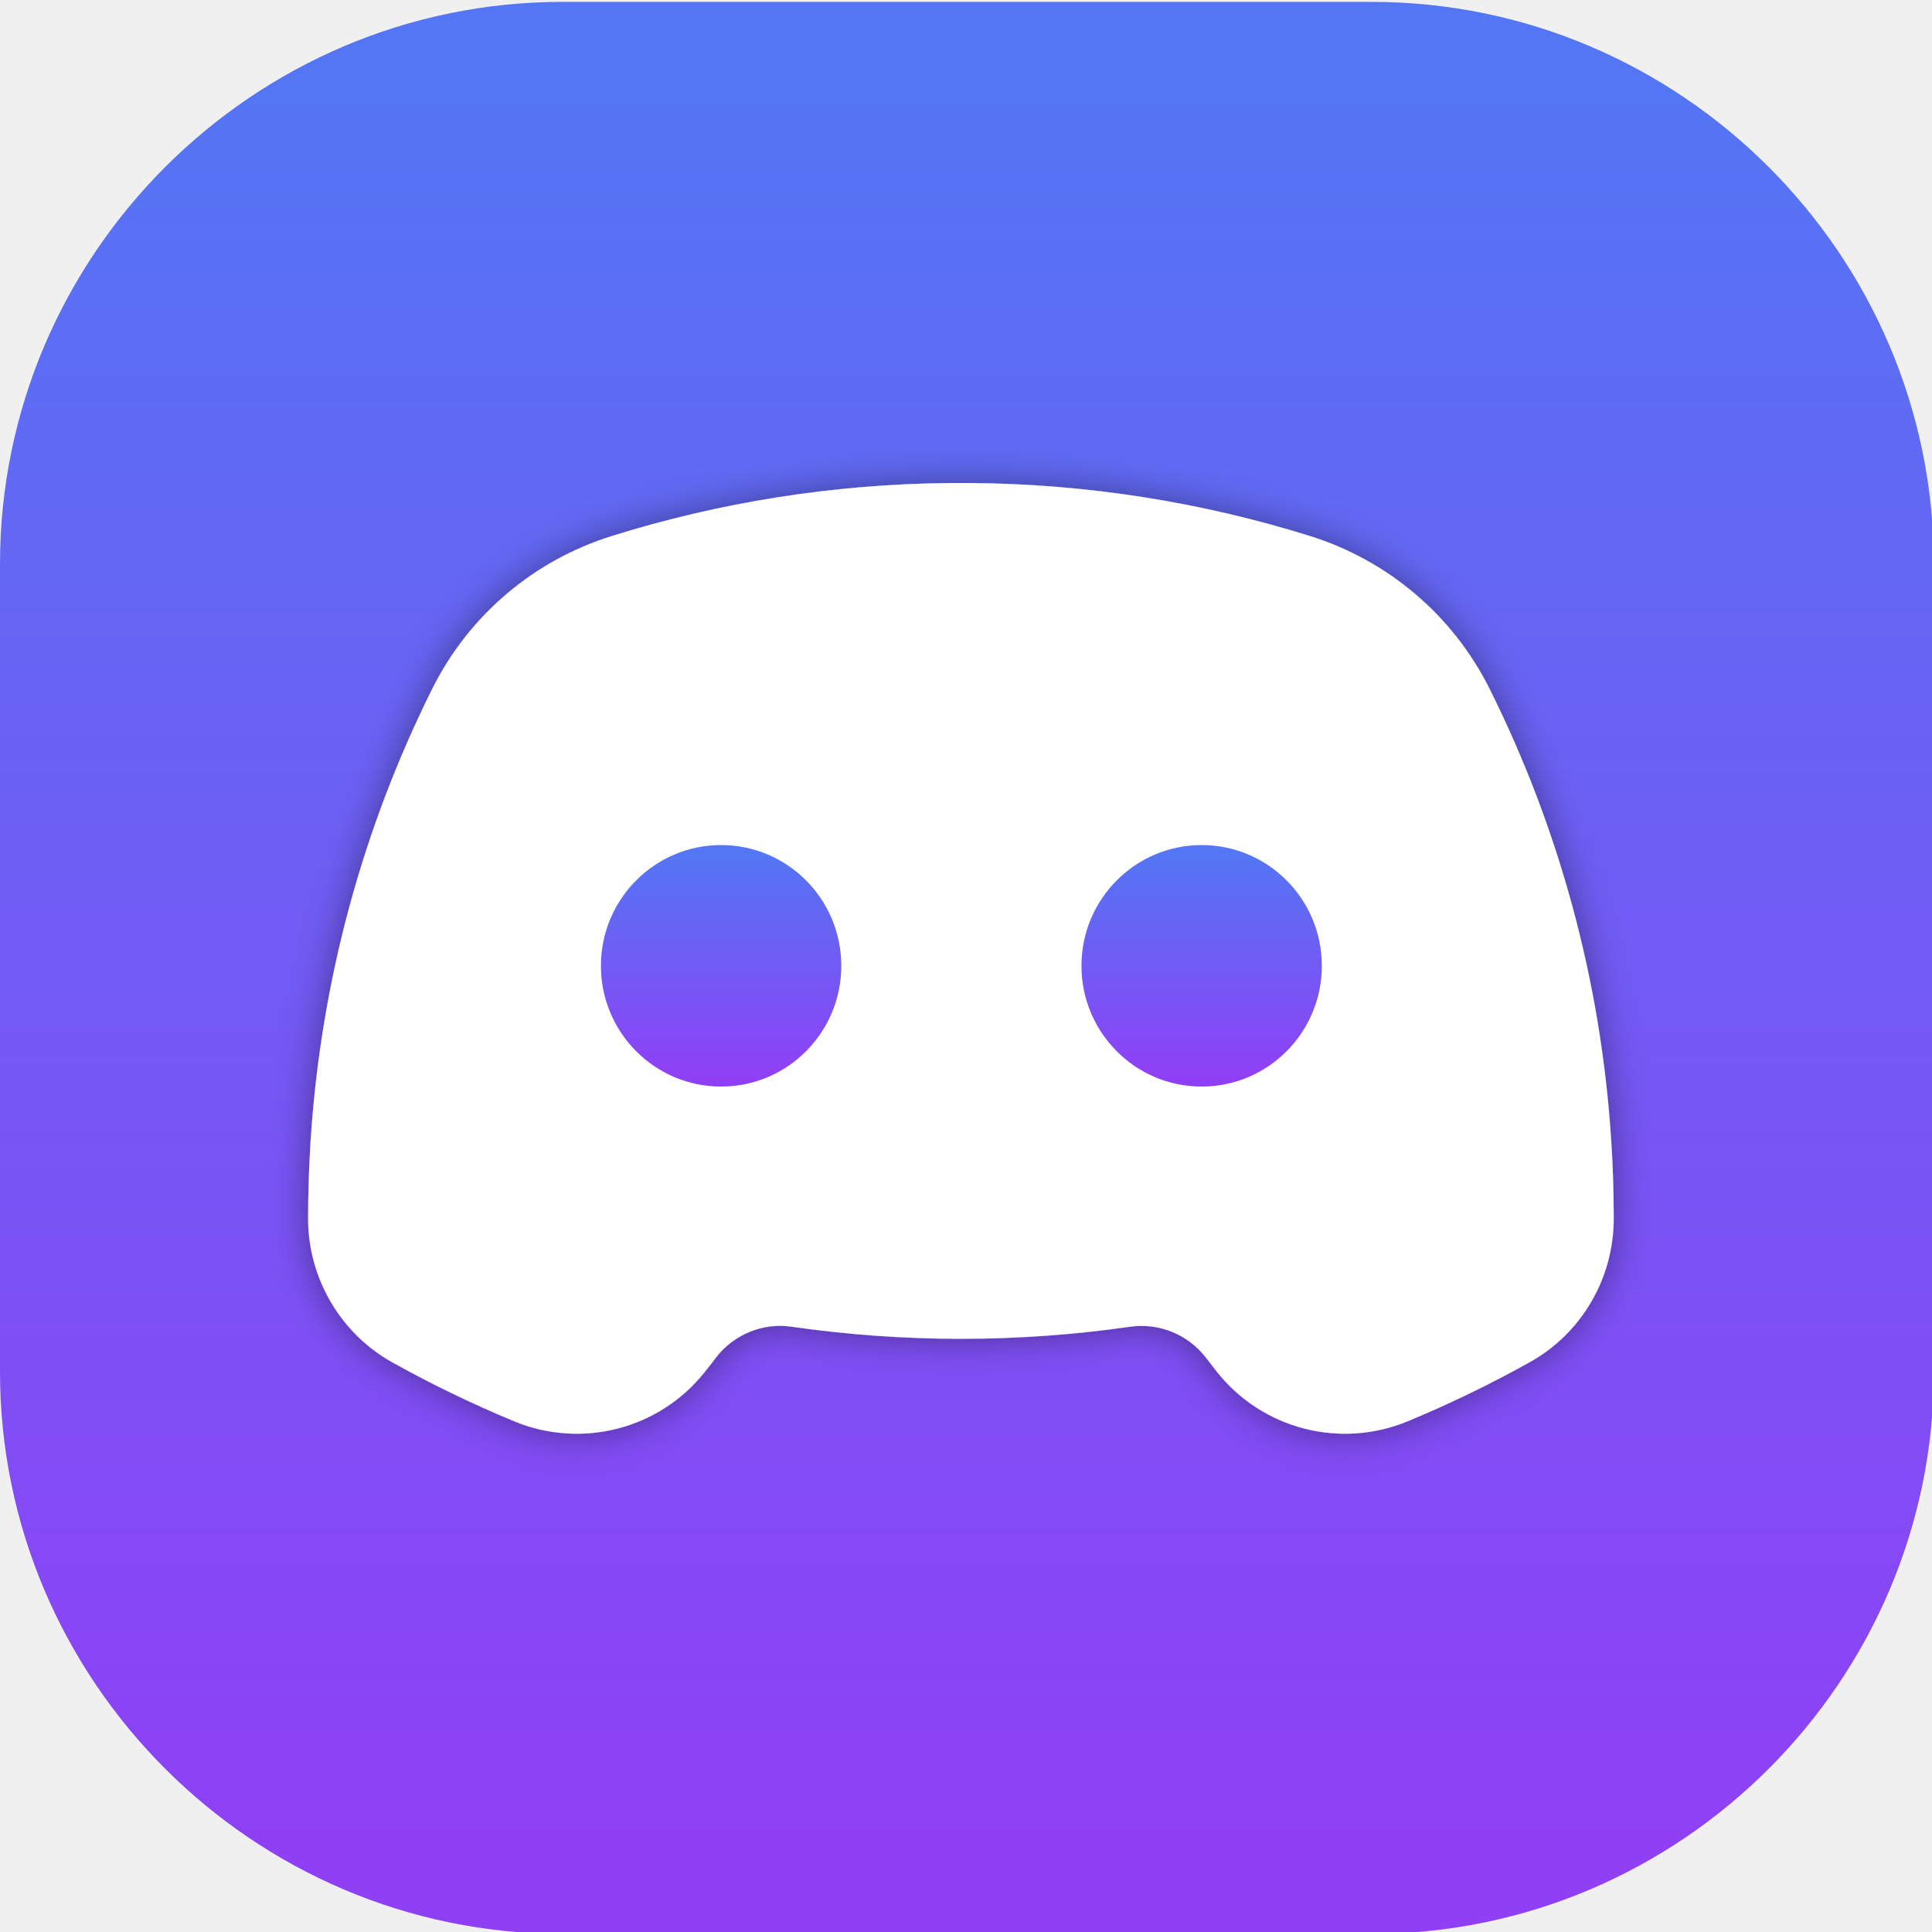
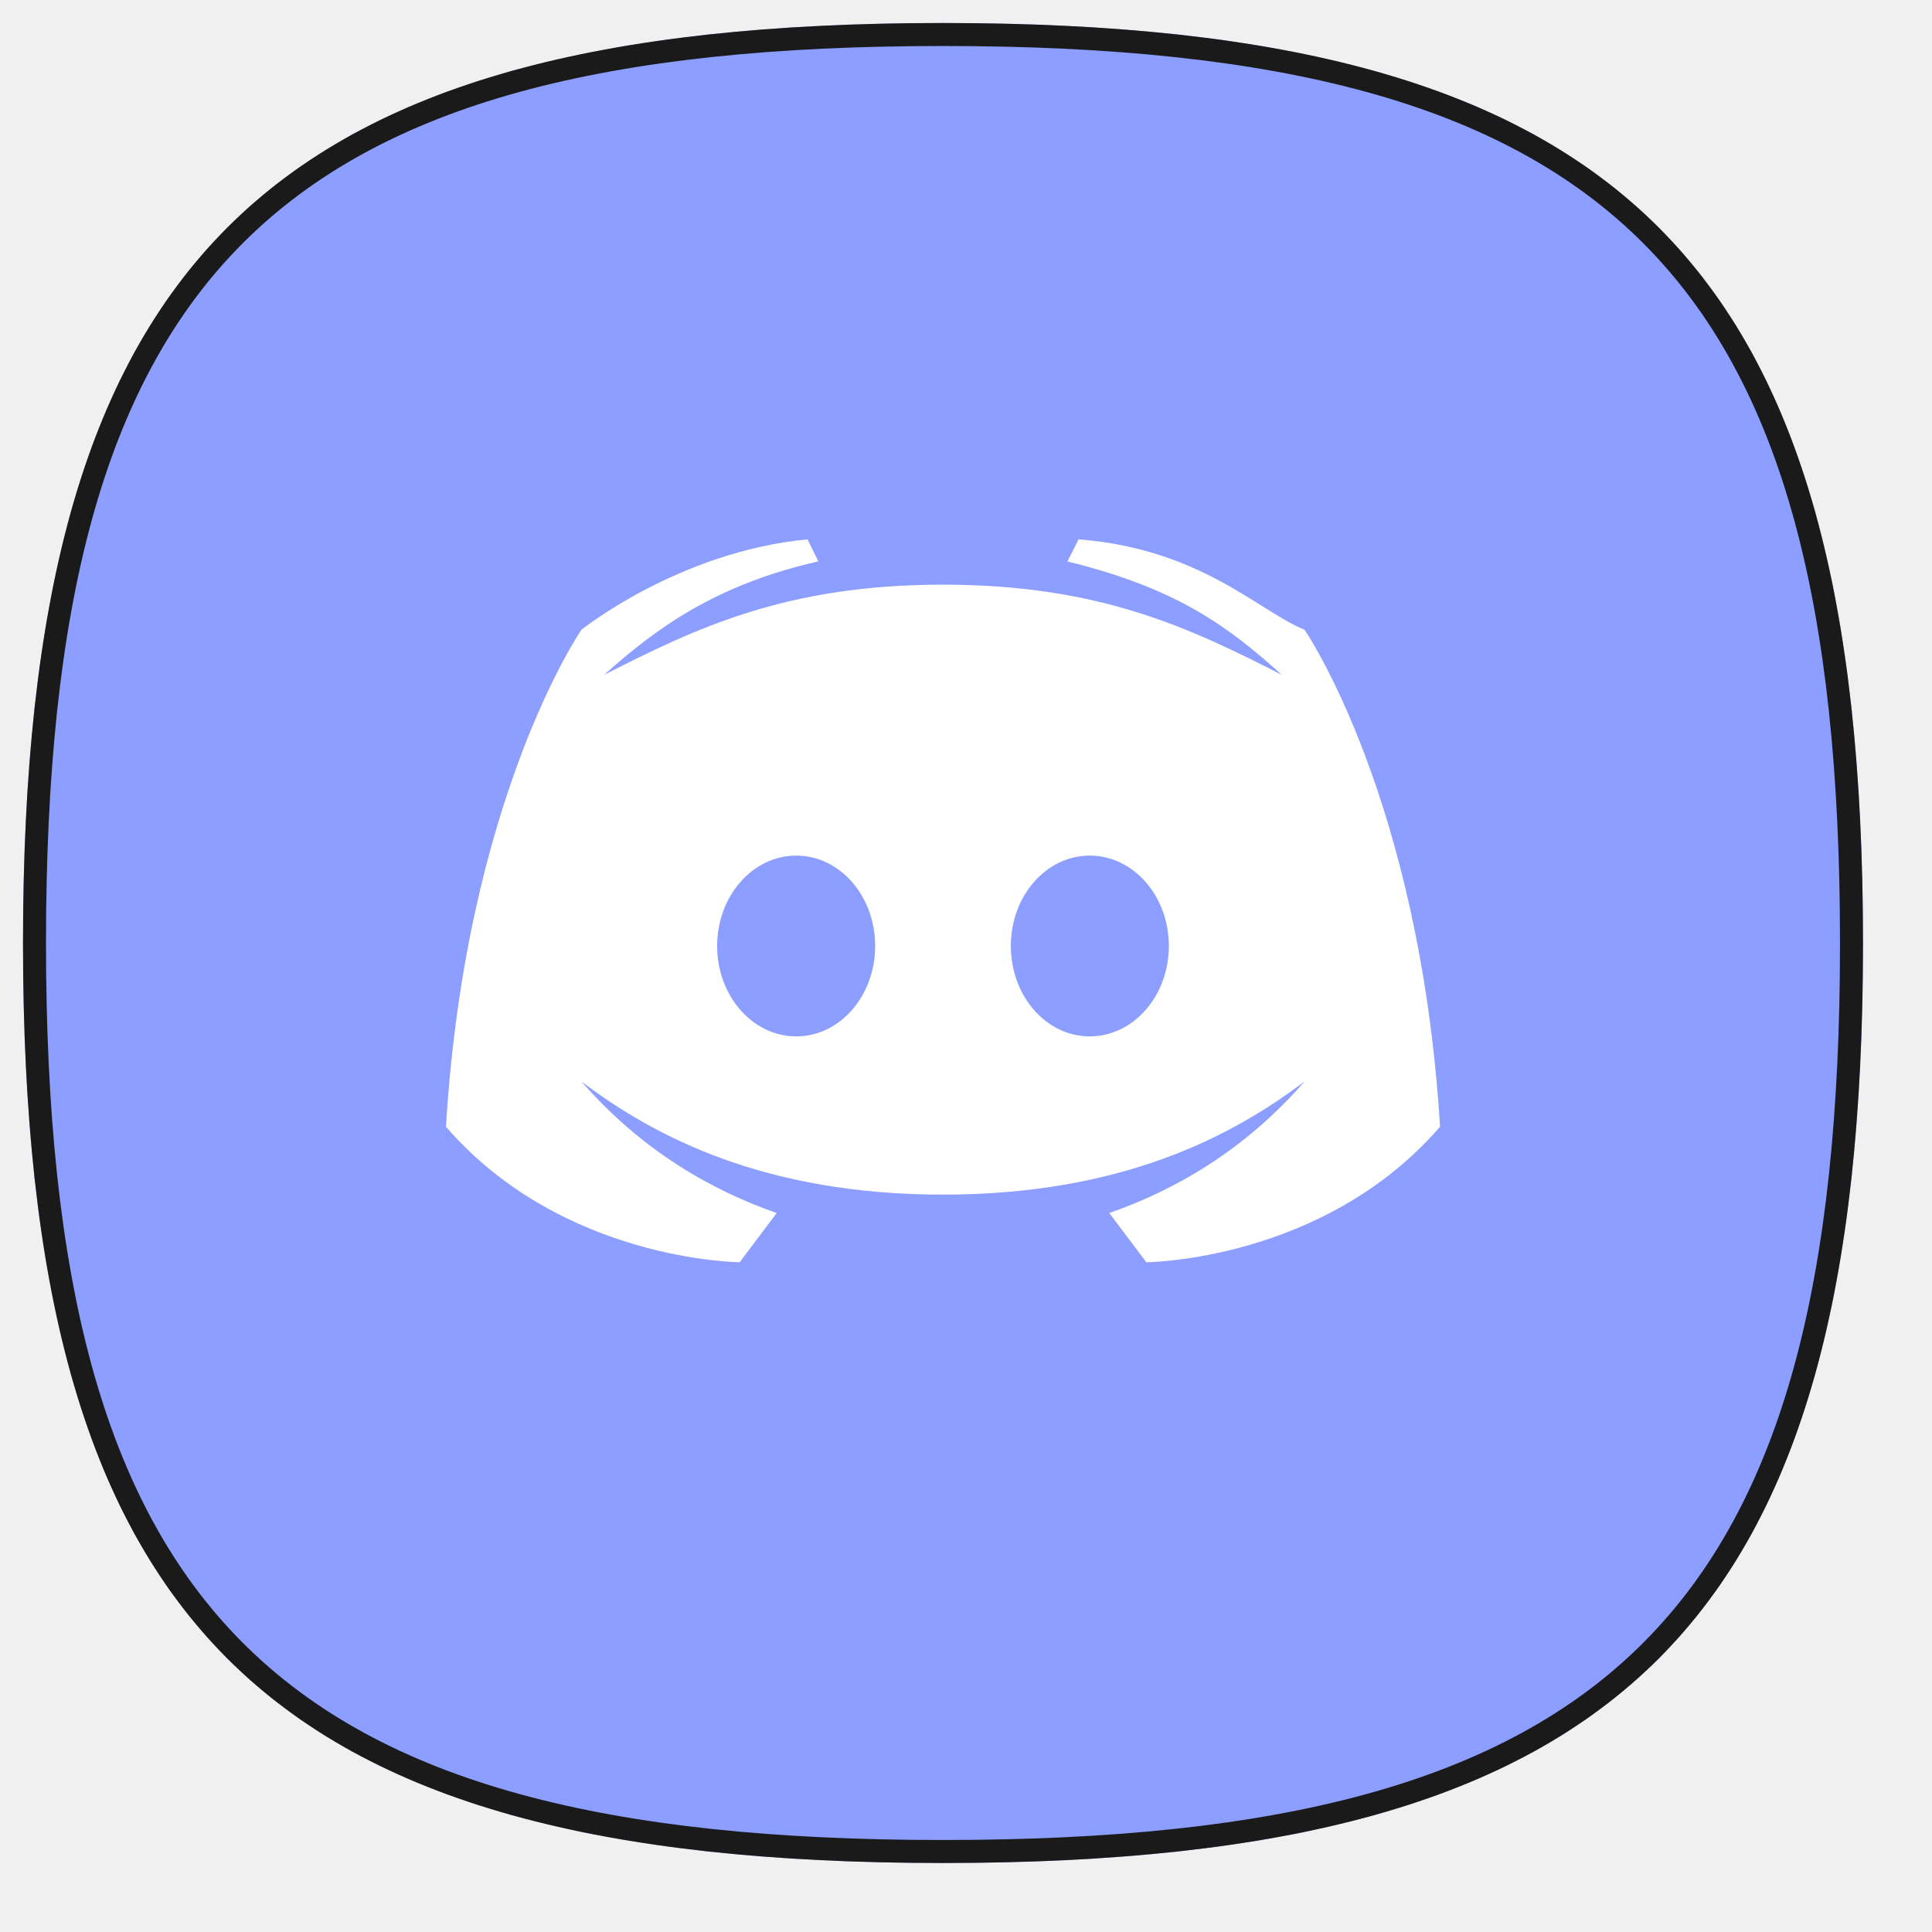
- <svg xmlns="http://www.w3.org/2000/svg" version="1.1" x="0px" y="0px" viewBox="0 0 1024 1024" xml:space="preserve" id="svg27">
-   <defs id="defs31" />
-   <style type="text/css" id="style2">
- 		#blob {
- 			fill: white;
- 		}
- #blob {
- 			filter: url(#dropshadow);
- 		}#background {
- 			fill: url(#gradient);
- 		}</style>
-   <g id="background">
-     <path id="icon" d="M727,1025H298C134.1,1025,0,890.9,0,727V299C0,135.1,134.1,1,298,1h429c163.9,0,298,134.1,298,298v428     C1025,890.9,890.9,1025,727,1025z" />
-     <path id="blob" d="M504.3,256c-62.6,0.5-123.1,10.3-180,28.1c-41.4,12.9-75.8,42.1-95.2,81c-36.4,73-59,154.1-64.5,239.9   c-0.8,13.4-1.3,26.8-1.3,40.4v0.5c0,31.6,17.2,60.9,44.7,76.2c20.8,11.6,42.3,22,64.5,31.2c35.8,14.8,77,4.2,101.1-26.2   c2-2.5,4-5,5.9-7.6c9.5-12.3,24.9-18.6,40.2-16.3c29.3,4.2,59.2,6.4,89.6,6.4c30.4,0,60.3-2.2,89.6-6.4   c15.4-2.2,30.7,4,40.2,16.3c2,2.5,3.9,5.1,5.9,7.6c24.1,30.4,65.4,41,101.1,26.2c22.2-9.2,43.7-19.6,64.5-31.2   c27.6-15.3,44.7-44.5,44.7-76.2v-0.5c0-13.6-0.4-27.1-1.3-40.4c-5.4-85.8-28.1-166.9-64.5-239.9c-19.4-38.9-53.9-68.1-95.2-81   c-57-17.8-117.4-27.6-180.1-28.1c-1.7,0-3.4,0-5.1,0C507.8,256,506.1,256,504.3,256" />
-     <path id="lefteye" class="eye" d="M318.5,511.9c0,35.3,28.5,64,63.7,64c35.2,0,63.7-28.7,63.7-64c0-35.3-28.5-64-63.7-64      C347,447.9,318.5,476.6,318.5,511.9" />
-     <path id="righteye" class="eye" d="M573.2,511.9c0,35.3,28.5,64,63.7,64c35.2,0,63.7-28.7,63.7-64c0-35.3-28.5-64-63.7-64      C601.7,447.9,573.2,476.6,573.2,511.9" />
+ <svg xmlns="http://www.w3.org/2000/svg" xmlns:xlink="http://www.w3.org/1999/xlink" version="1.1" preserveAspectRatio="xMidYMid meet" viewBox="7 7 84 84" width="80" height="80">
+   <defs>
+     <path d="M48 88C77.64 88 88 77.64 88 48C88 18.37 77.64 8 48 8C18.37 8 8 18.37 8 48C8 77.64 18.37 88 48 88ZM48 9C77.16 9 87 18.84 87 48C87 77.16 77.16 87 48 87C18.84 87 9 77.16 9 48C9 18.84 18.84 9 48 9Z" id="a65yLvRzZa" />
+     <path d="M8.02 45.81L8.08 43.7L8.18 41.65L8.32 39.68L8.5 37.77L8.73 35.94L9 34.17L9.32 32.46L9.68 30.82L10.08 29.25L10.54 27.74L11.04 26.29L11.59 24.91L12.19 23.59L12.84 22.32L13.55 21.12L14.3 19.98L15.11 18.89L15.97 17.86L16.89 16.89L17.86 15.97L18.89 15.11L19.98 14.3L21.12 13.55L22.32 12.84L23.59 12.19L24.91 11.59L26.29 11.04L27.74 10.54L29.25 10.08L30.82 9.68L32.46 9.32L34.17 9L35.94 8.73L37.77 8.5L39.68 8.32L41.65 8.18L43.7 8.08L45.81 8.02L48 8L50.19 8.02L52.3 8.08L54.35 8.18L56.32 8.32L58.23 8.5L60.07 8.73L61.84 9L63.54 9.32L65.18 9.68L66.75 10.08L68.26 10.54L69.71 11.04L71.1 11.59L72.42 12.19L73.68 12.84L74.88 13.55L76.03 14.3L77.11 15.11L78.14 15.97L79.12 16.89L80.03 17.86L80.89 18.89L81.7 19.98L82.46 21.12L83.16 22.32L83.81 23.59L84.41 24.91L84.96 26.29L85.46 27.74L85.92 29.25L86.32 30.82L86.69 32.46L87 34.17L87.27 35.94L87.5 37.77L87.68 39.68L87.82 41.65L87.92 43.7L87.98 45.81L88 48L87.98 50.19L87.92 52.3L87.82 54.35L87.68 56.32L87.5 58.23L87.27 60.07L87 61.84L86.69 63.54L86.32 65.18L85.92 66.75L85.46 68.26L84.96 69.71L84.41 71.1L83.81 72.42L83.16 73.68L82.46 74.88L81.7 76.03L80.89 77.11L80.03 78.14L79.12 79.12L78.14 80.03L77.11 80.89L76.03 81.7L74.88 82.46L73.68 83.16L72.42 83.81L71.1 84.41L69.71 84.96L68.26 85.46L66.75 85.92L65.18 86.32L63.54 86.69L61.84 87L60.07 87.27L58.23 87.5L56.32 87.68L54.35 87.82L52.3 87.92L50.19 87.98L48 88L45.81 87.98L43.7 87.92L41.65 87.82L39.68 87.68L37.77 87.5L35.94 87.27L34.17 87L32.46 86.69L30.82 86.32L29.25 85.92L27.74 85.46L26.29 84.96L24.91 84.41L23.59 83.81L22.32 83.16L21.12 82.46L19.98 81.7L18.89 80.89L17.86 80.03L16.89 79.12L15.97 78.14L15.11 77.11L14.3 76.03L13.55 74.88L12.84 73.68L12.19 72.42L11.59 71.1L11.04 69.71L10.54 68.26L10.08 66.75L9.68 65.18L9.32 63.54L9 61.84L8.73 60.07L8.5 58.23L8.32 56.32L8.18 54.35L8.08 52.3L8.02 50.19L8 48L8 48L8.02 45.81Z" id="aWOavx9QK" />
+     <path d="M48 88C77.64 88 88 77.64 88 48C88 18.37 77.64 8 48 8C18.37 8 8 18.37 8 48C8 77.64 18.37 88 48 88ZM48 9C77.16 9 87 18.84 87 48C87 77.16 77.16 87 48 87C18.84 87 9 77.16 9 48C9 18.84 18.84 9 48 9Z" id="g6EuFyI4Q2" />
+     <path d="M53.89 30.45C53.85 30.55 53.46 31.31 53.41 31.41C58.22 32.59 60.43 34.27 62.73 36.34C58.76 34.32 54.84 32.42 48 32.42C41.16 32.42 37.24 34.32 33.27 36.34C35.57 34.27 38.19 32.4 42.58 31.41C42.54 31.31 42.15 30.55 42.11 30.45C36.52 30.98 32.28 34.38 32.28 34.38C32.28 34.38 27.25 41.67 26.39 55.99C31.46 61.84 39.16 61.88 39.16 61.88C39.32 61.67 40.61 59.95 40.77 59.74C38.04 58.79 34.95 57.09 32.28 54.02C35.46 56.43 40.26 58.94 48 58.94C55.74 58.94 60.53 56.43 63.72 54.02C61.05 57.09 57.96 58.79 55.23 59.74C55.39 59.95 56.68 61.67 56.84 61.88C56.84 61.88 64.54 61.84 69.61 55.99C68.74 41.67 63.72 34.38 63.72 34.38C61.75 33.59 59.21 30.86 53.89 30.45ZM38.18 48.13C38.18 45.96 39.72 44.2 41.62 44.2C43.52 44.2 45.05 45.96 45.05 48.13C45.05 50.3 43.52 52.06 41.62 52.06C39.72 52.06 38.18 50.3 38.18 48.13ZM50.95 48.13C50.95 45.96 52.48 44.2 54.38 44.2C56.28 44.2 57.82 45.96 57.82 48.13C57.82 50.3 56.28 52.06 54.38 52.06C52.48 52.06 50.95 50.3 50.95 48.13Z" id="b1m4Zr0w3X" />
+     <path d="M8 48C8 18.37 18.37 8 48 8C77.64 8 88 18.37 88 48C88 77.64 77.64 88 48 88C18.37 88 8 77.64 8 48Z" id="a3zNWynO" />
+   </defs>
+   <g>
+     <g>
+       <use xlink:href="#a65yLvRzZa" opacity="1" fill="#000000" fill-opacity="0" />
+       <g>
+         <use xlink:href="#a65yLvRzZa" opacity="1" fill-opacity="0" stroke="#000000" stroke-width="1" stroke-opacity="0" />
+       </g>
+     </g>
+     <g>
+       <use xlink:href="#aWOavx9QK" opacity="1" fill="#8c9eff" fill-opacity="1" />
+       <g>
+         <use xlink:href="#aWOavx9QK" opacity="1" fill-opacity="0" stroke="#000000" stroke-width="1" stroke-opacity="0" />
+       </g>
+     </g>
+     <g>
+       <use xlink:href="#g6EuFyI4Q2" opacity="1" fill="#1a1a1a" fill-opacity="1" />
+       <g>
+         <use xlink:href="#g6EuFyI4Q2" opacity="1" fill-opacity="0" stroke="#000000" stroke-width="1" stroke-opacity="0" />
+       </g>
+     </g>
+     <g>
+       <use xlink:href="#b1m4Zr0w3X" opacity="1" fill="#ffffff" fill-opacity="1" />
+       <g>
+         <use xlink:href="#b1m4Zr0w3X" opacity="1" fill-opacity="0" stroke="#000000" stroke-width="1" stroke-opacity="0" />
+       </g>
+     </g>
+     <g>
+       <use xlink:href="#a3zNWynO" opacity="1" fill="#000000" fill-opacity="0" />
+       <g>
+         <use xlink:href="#a3zNWynO" opacity="1" fill-opacity="0" stroke="#000000" stroke-width="1" stroke-opacity="0" />
+       </g>
+     </g>
  </g>
-   <filter id="dropshadow" x="-0.035" y="-0.048" width="1.069" height="1.095" filterUnits="objectBoundingBox">
-     <feOffset dx="0" dy="0" in="SourceAlpha" result="shadowOffsetOuter1" id="feOffset9" />
-     <feGaussianBlur stdDeviation="10" in="shadowOffsetOuter1" result="shadowBlurOuter1" id="feGaussianBlur11" />
-     <feColorMatrix values="0 0 0 0 0   0 0 0 0 0   0 0 0 0 0  0 0 0 0.4 0" in="shadowBlurOuter1" type="matrix" result="shadowMatrixOuter1" id="feColorMatrix13" />
-     <feMerge id="feMerge19">
-       <feMergeNode in="shadowMatrixOuter1" id="feMergeNode15" />
-       <feMergeNode in="SourceGraphic" id="feMergeNode17" />
-     </feMerge>
-   </filter>
-   <linearGradient id="gradient" gradientTransform="rotate(90)">
-     <stop offset="5%" stop-color="rgb(84,117,244)" id="stop22" />
-     <stop offset="95%" stop-color="rgb(143,64,245)" id="stop24" />
-   </linearGradient>
</svg>
